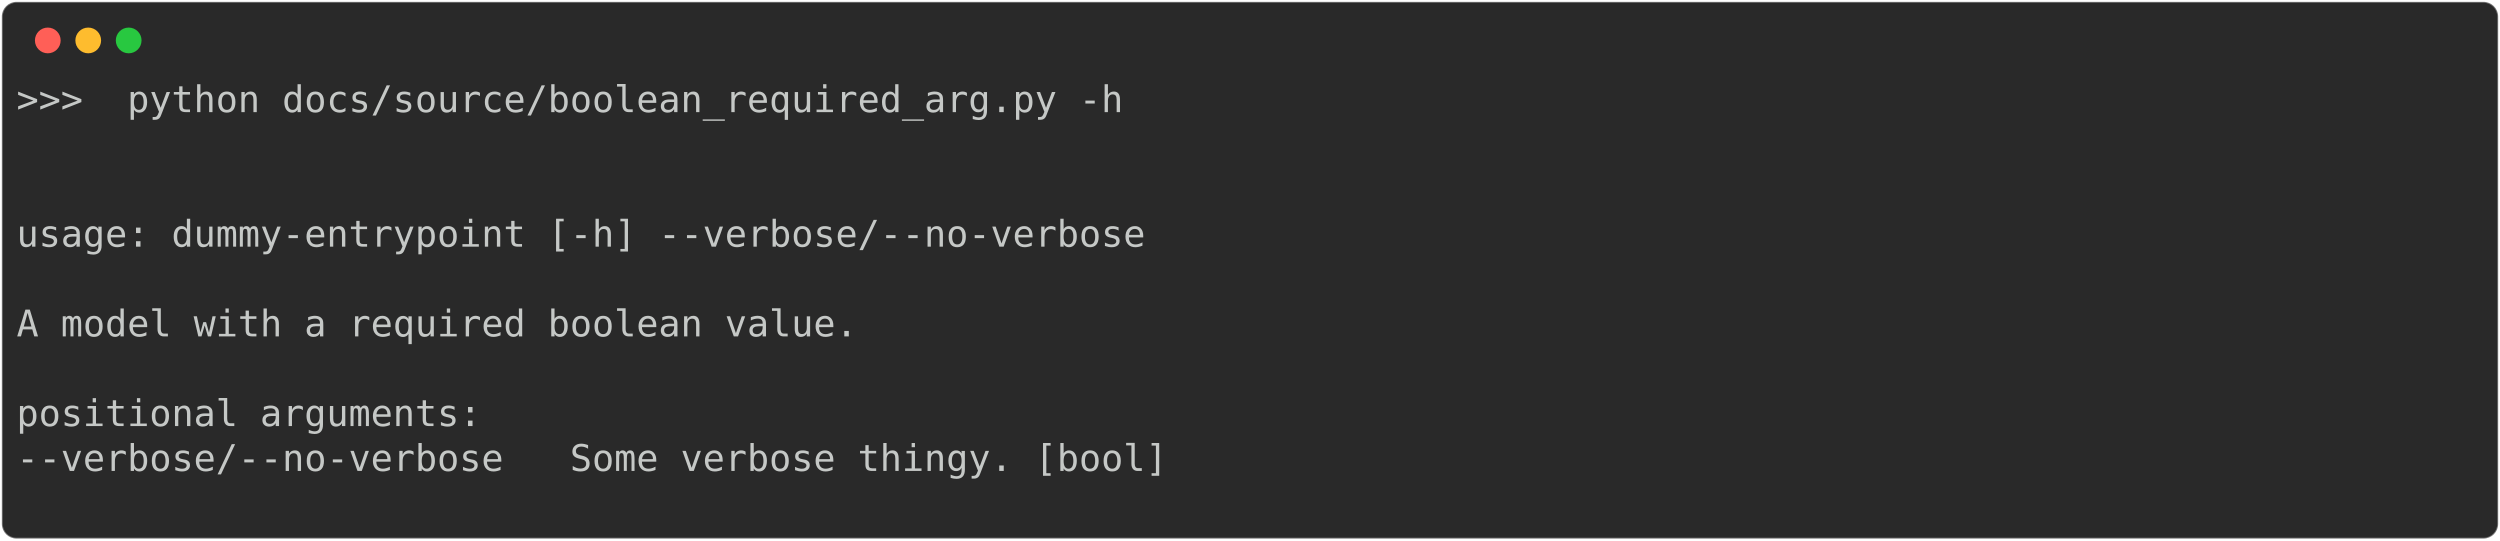
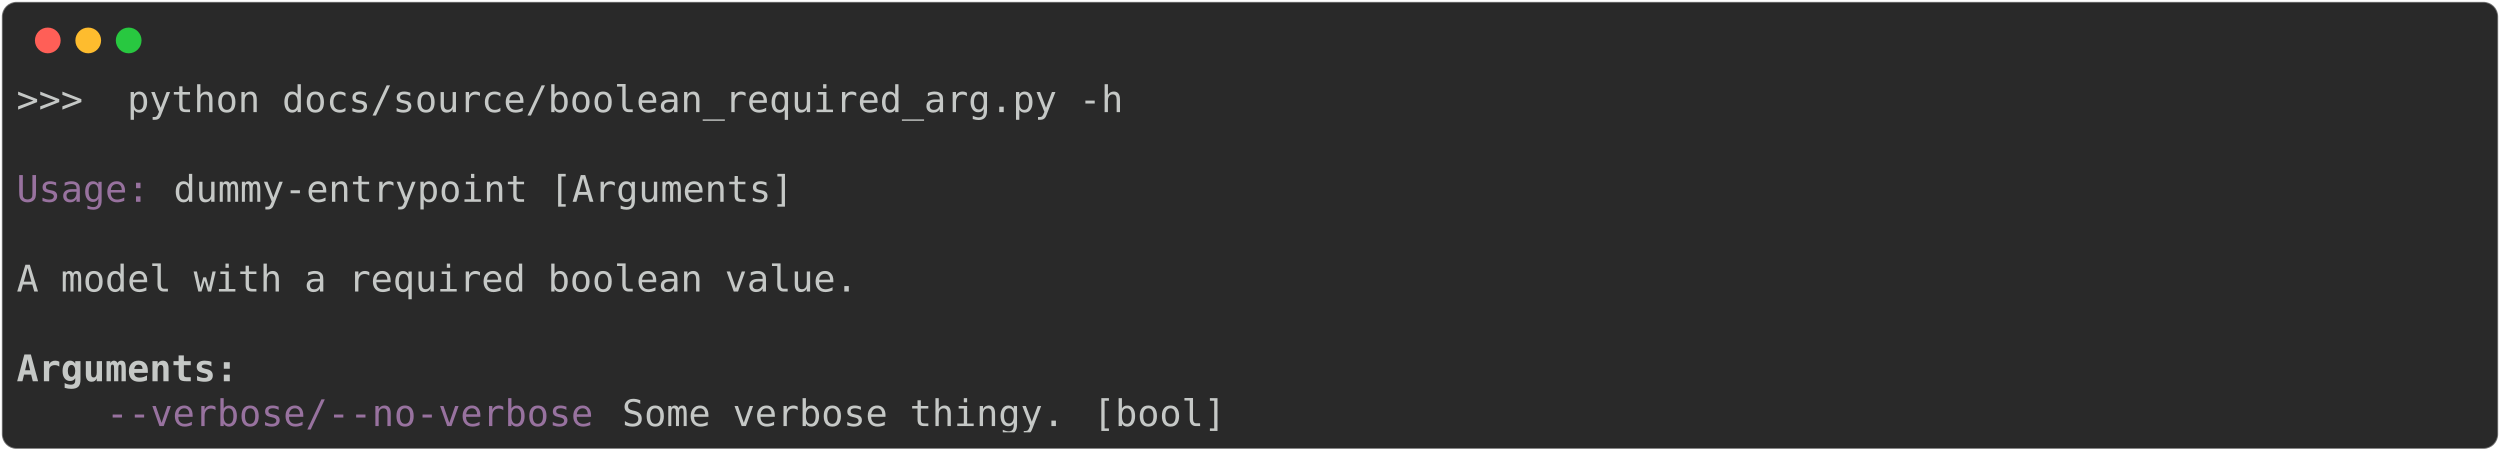
- <svg xmlns="http://www.w3.org/2000/svg" class="rich-terminal" viewBox="0 0 1360 294.0">
+ <svg xmlns="http://www.w3.org/2000/svg" class="rich-terminal" viewBox="0 0 1360 245.2">
  <style>

    @font-face {
        font-family: "Fira Code";
        src: local("FiraCode-Regular"),
                url("https://cdnjs.cloudflare.com/ajax/libs/firacode/6.2.0/woff2/FiraCode-Regular.woff2") format("woff2"),
                url("https://cdnjs.cloudflare.com/ajax/libs/firacode/6.2.0/woff/FiraCode-Regular.woff") format("woff");
        font-style: normal;
        font-weight: 400;
    }
    @font-face {
        font-family: "Fira Code";
        src: local("FiraCode-Bold"),
                url("https://cdnjs.cloudflare.com/ajax/libs/firacode/6.2.0/woff2/FiraCode-Bold.woff2") format("woff2"),
                url("https://cdnjs.cloudflare.com/ajax/libs/firacode/6.2.0/woff/FiraCode-Bold.woff") format("woff");
        font-style: bold;
        font-weight: 700;
    }

-     .terminal-394299755-matrix {
+     .terminal-3343110031-matrix {
        font-family: Fira Code, monospace;
        font-size: 20px;
        line-height: 24.4px;
        font-variant-east-asian: full-width;
    }

-     .terminal-394299755-title {
+     .terminal-3343110031-title {
        font-size: 18px;
        font-weight: bold;
        font-family: arial;
    }

-     .terminal-394299755-r1 { fill: #c5c8c6 }
+     .terminal-3343110031-r1 { fill: #c5c8c6 }
+ .terminal-3343110031-r2 { fill: #98729f }
+ .terminal-3343110031-r3 { fill: #c5c8c6;font-weight: bold }
    </style>
  <defs>
-     <clipPath id="terminal-394299755-clip-terminal">
-       <rect x="0" y="0" width="1341.0" height="243.0" />
+     <clipPath id="terminal-3343110031-clip-terminal">
+       <rect x="0" y="0" width="1341.0" height="194.2" />
    </clipPath>
-     <clipPath id="terminal-394299755-line-0">
+     <clipPath id="terminal-3343110031-line-0">
      <rect x="0" y="1.5" width="1342" height="24.65" />
    </clipPath>
-     <clipPath id="terminal-394299755-line-1">
+     <clipPath id="terminal-3343110031-line-1">
      <rect x="0" y="25.9" width="1342" height="24.65" />
    </clipPath>
-     <clipPath id="terminal-394299755-line-2">
+     <clipPath id="terminal-3343110031-line-2">
      <rect x="0" y="50.3" width="1342" height="24.65" />
    </clipPath>
-     <clipPath id="terminal-394299755-line-3">
+     <clipPath id="terminal-3343110031-line-3">
      <rect x="0" y="74.7" width="1342" height="24.65" />
    </clipPath>
-     <clipPath id="terminal-394299755-line-4">
+     <clipPath id="terminal-3343110031-line-4">
      <rect x="0" y="99.1" width="1342" height="24.65" />
    </clipPath>
-     <clipPath id="terminal-394299755-line-5">
+     <clipPath id="terminal-3343110031-line-5">
      <rect x="0" y="123.5" width="1342" height="24.65" />
    </clipPath>
-     <clipPath id="terminal-394299755-line-6">
+     <clipPath id="terminal-3343110031-line-6">
      <rect x="0" y="147.9" width="1342" height="24.65" />
    </clipPath>
-     <clipPath id="terminal-394299755-line-7">
-       <rect x="0" y="172.3" width="1342" height="24.65" />
-     </clipPath>
-     <clipPath id="terminal-394299755-line-8">
-       <rect x="0" y="196.7" width="1342" height="24.65" />
-     </clipPath>
  </defs>
-   <rect fill="#292929" stroke="rgba(255,255,255,0.35)" stroke-width="1" x="1" y="1" width="1358" height="292" rx="8" />
+   <rect fill="#292929" stroke="rgba(255,255,255,0.35)" stroke-width="1" x="1" y="1" width="1358" height="243.2" rx="8" />
  <g transform="translate(26,22)">
    <circle cx="0" cy="0" r="7" fill="#ff5f57" />
    <circle cx="22" cy="0" r="7" fill="#febc2e" />
    <circle cx="44" cy="0" r="7" fill="#28c840" />
  </g>
-   <g transform="translate(9, 41)" clip-path="url(#terminal-394299755-clip-terminal)">
-     <g class="terminal-394299755-matrix">
-       <text class="terminal-394299755-r1" x="0" y="20" textLength="610" clip-path="url(#terminal-394299755-line-0)">&gt;&gt;&gt;  python docs/source/boolean_required_arg.py -h</text>
-       <text class="terminal-394299755-r1" x="1342" y="20" textLength="12.2" clip-path="url(#terminal-394299755-line-0)">
+   <g transform="translate(9, 41)" clip-path="url(#terminal-3343110031-clip-terminal)">
+     <g class="terminal-3343110031-matrix">
+       <text class="terminal-3343110031-r1" x="0" y="20" textLength="610" clip-path="url(#terminal-3343110031-line-0)">&gt;&gt;&gt;  python docs/source/boolean_required_arg.py -h</text>
+       <text class="terminal-3343110031-r1" x="1342" y="20" textLength="12.2" clip-path="url(#terminal-3343110031-line-0)">
</text>
-       <text class="terminal-394299755-r1" x="1342" y="44.4" textLength="12.2" clip-path="url(#terminal-394299755-line-1)">
+       <text class="terminal-3343110031-r1" x="1342" y="44.4" textLength="12.2" clip-path="url(#terminal-3343110031-line-1)">
</text>
-       <text class="terminal-394299755-r1" x="1342" y="68.8" textLength="12.2" clip-path="url(#terminal-394299755-line-2)">
+       <text class="terminal-3343110031-r2" x="0" y="68.8" textLength="85.4" clip-path="url(#terminal-3343110031-line-2)">Usage: </text>
+       <text class="terminal-3343110031-r1" x="85.4" y="68.8" textLength="341.6" clip-path="url(#terminal-3343110031-line-2)">dummy-entrypoint [Arguments]</text>
+       <text class="terminal-3343110031-r1" x="1342" y="68.8" textLength="12.2" clip-path="url(#terminal-3343110031-line-2)">
</text>
-       <text class="terminal-394299755-r1" x="0" y="93.2" textLength="622.2" clip-path="url(#terminal-394299755-line-3)">usage: dummy-entrypoint [-h] --verbose/--no-verbose</text>
-       <text class="terminal-394299755-r1" x="1342" y="93.2" textLength="12.2" clip-path="url(#terminal-394299755-line-3)">
+       <text class="terminal-3343110031-r1" x="1342" y="93.2" textLength="12.2" clip-path="url(#terminal-3343110031-line-3)">
</text>
-       <text class="terminal-394299755-r1" x="1342" y="117.6" textLength="12.2" clip-path="url(#terminal-394299755-line-4)">
+       <text class="terminal-3343110031-r1" x="0" y="117.6" textLength="463.6" clip-path="url(#terminal-3343110031-line-4)">A model with a required boolean value.</text>
+       <text class="terminal-3343110031-r1" x="1342" y="117.6" textLength="12.2" clip-path="url(#terminal-3343110031-line-4)">
</text>
-       <text class="terminal-394299755-r1" x="0" y="142" textLength="463.6" clip-path="url(#terminal-394299755-line-5)">A model with a required boolean value.</text>
-       <text class="terminal-394299755-r1" x="1342" y="142" textLength="12.2" clip-path="url(#terminal-394299755-line-5)">
+       <text class="terminal-3343110031-r1" x="1342" y="142" textLength="12.2" clip-path="url(#terminal-3343110031-line-5)">
</text>
-       <text class="terminal-394299755-r1" x="1342" y="166.4" textLength="12.2" clip-path="url(#terminal-394299755-line-6)">
+       <text class="terminal-3343110031-r3" x="0" y="166.4" textLength="122" clip-path="url(#terminal-3343110031-line-6)">Arguments:</text>
+       <text class="terminal-3343110031-r1" x="1342" y="166.4" textLength="12.2" clip-path="url(#terminal-3343110031-line-6)">
</text>
-       <text class="terminal-394299755-r1" x="0" y="190.8" textLength="256.2" clip-path="url(#terminal-394299755-line-7)">positional arguments:</text>
-       <text class="terminal-394299755-r1" x="1342" y="190.8" textLength="12.2" clip-path="url(#terminal-394299755-line-7)">
- </text>
-       <text class="terminal-394299755-r1" x="0" y="215.2" textLength="683.2" clip-path="url(#terminal-394299755-line-8)">    --verbose/--no-verbose   Some verbose thingy. [bool]</text>
-       <text class="terminal-394299755-r1" x="1342" y="215.2" textLength="12.2" clip-path="url(#terminal-394299755-line-8)">
- </text>
-       <text class="terminal-394299755-r1" x="1342" y="239.6" textLength="12.2" clip-path="url(#terminal-394299755-line-9)">
+       <text class="terminal-3343110031-r2" x="48.8" y="190.8" textLength="268.4" clip-path="url(#terminal-3343110031-line-7)">--verbose/--no-verbose</text>
+       <text class="terminal-3343110031-r1" x="329.4" y="190.8" textLength="244" clip-path="url(#terminal-3343110031-line-7)">Some verbose thingy.</text>
+       <text class="terminal-3343110031-r1" x="585.6" y="190.8" textLength="73.2" clip-path="url(#terminal-3343110031-line-7)">[bool]</text>
+       <text class="terminal-3343110031-r1" x="1342" y="190.8" textLength="12.2" clip-path="url(#terminal-3343110031-line-7)">
</text>
    </g>
  </g>
</svg>
